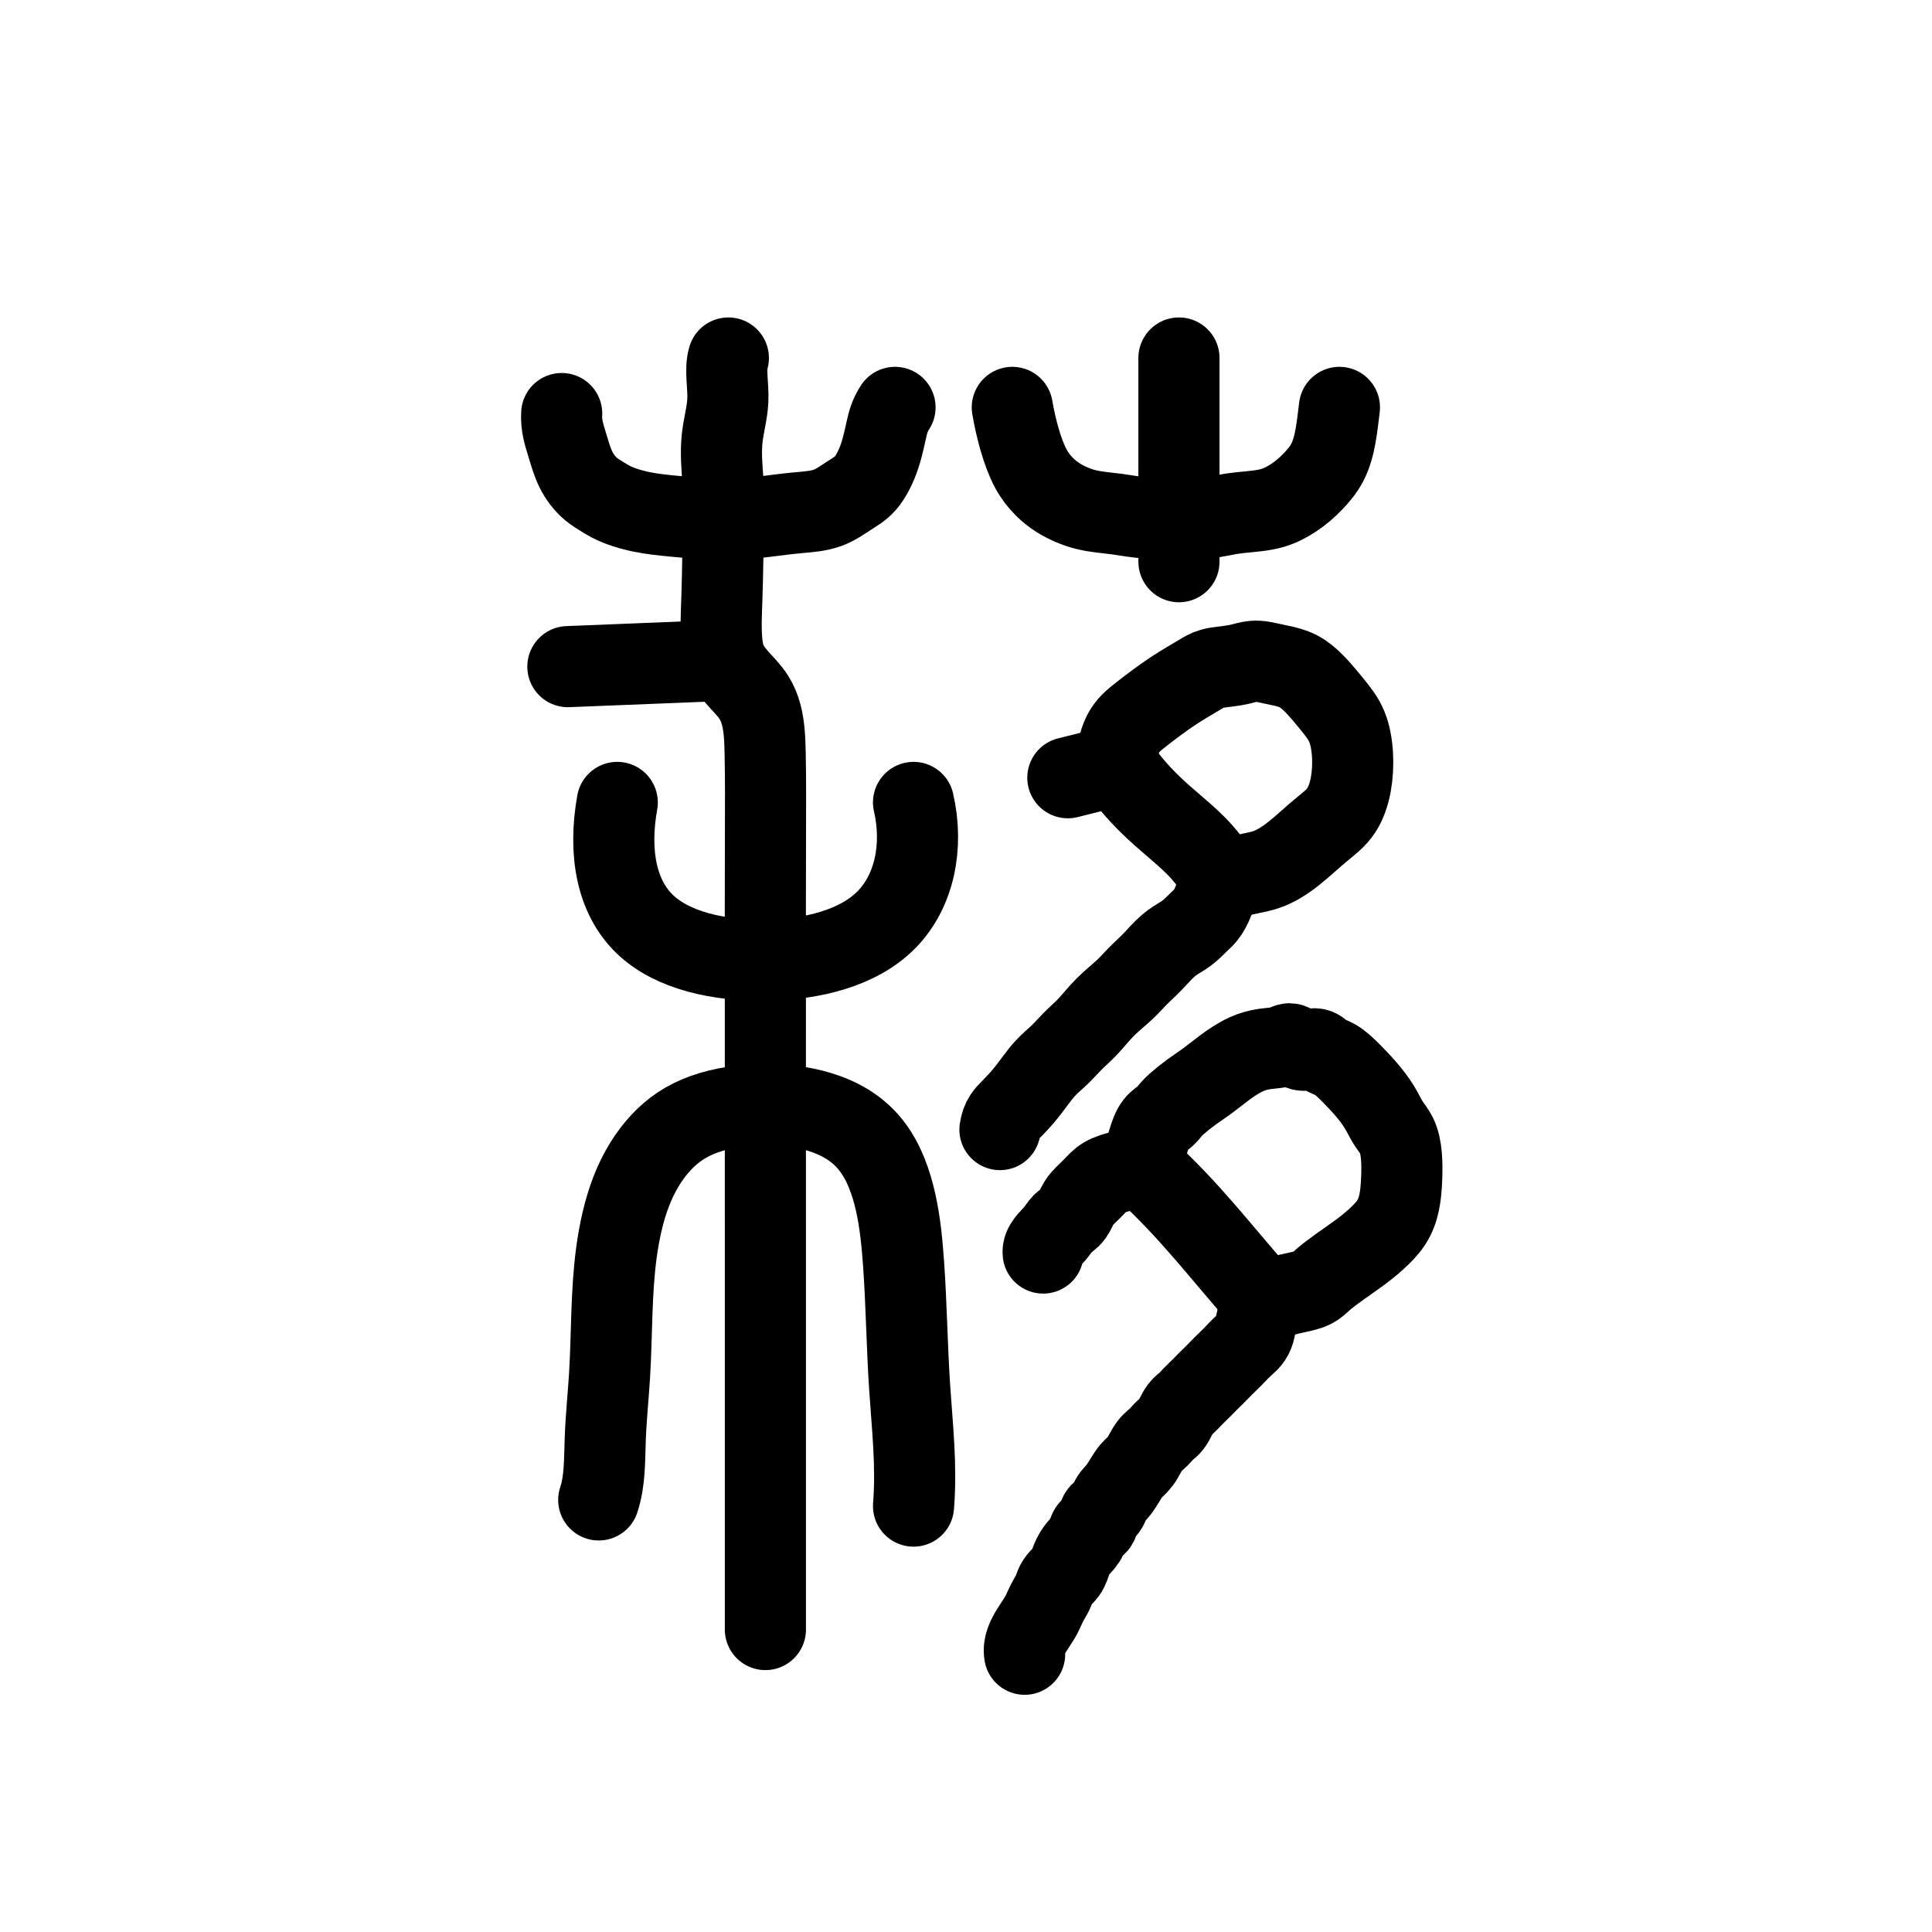
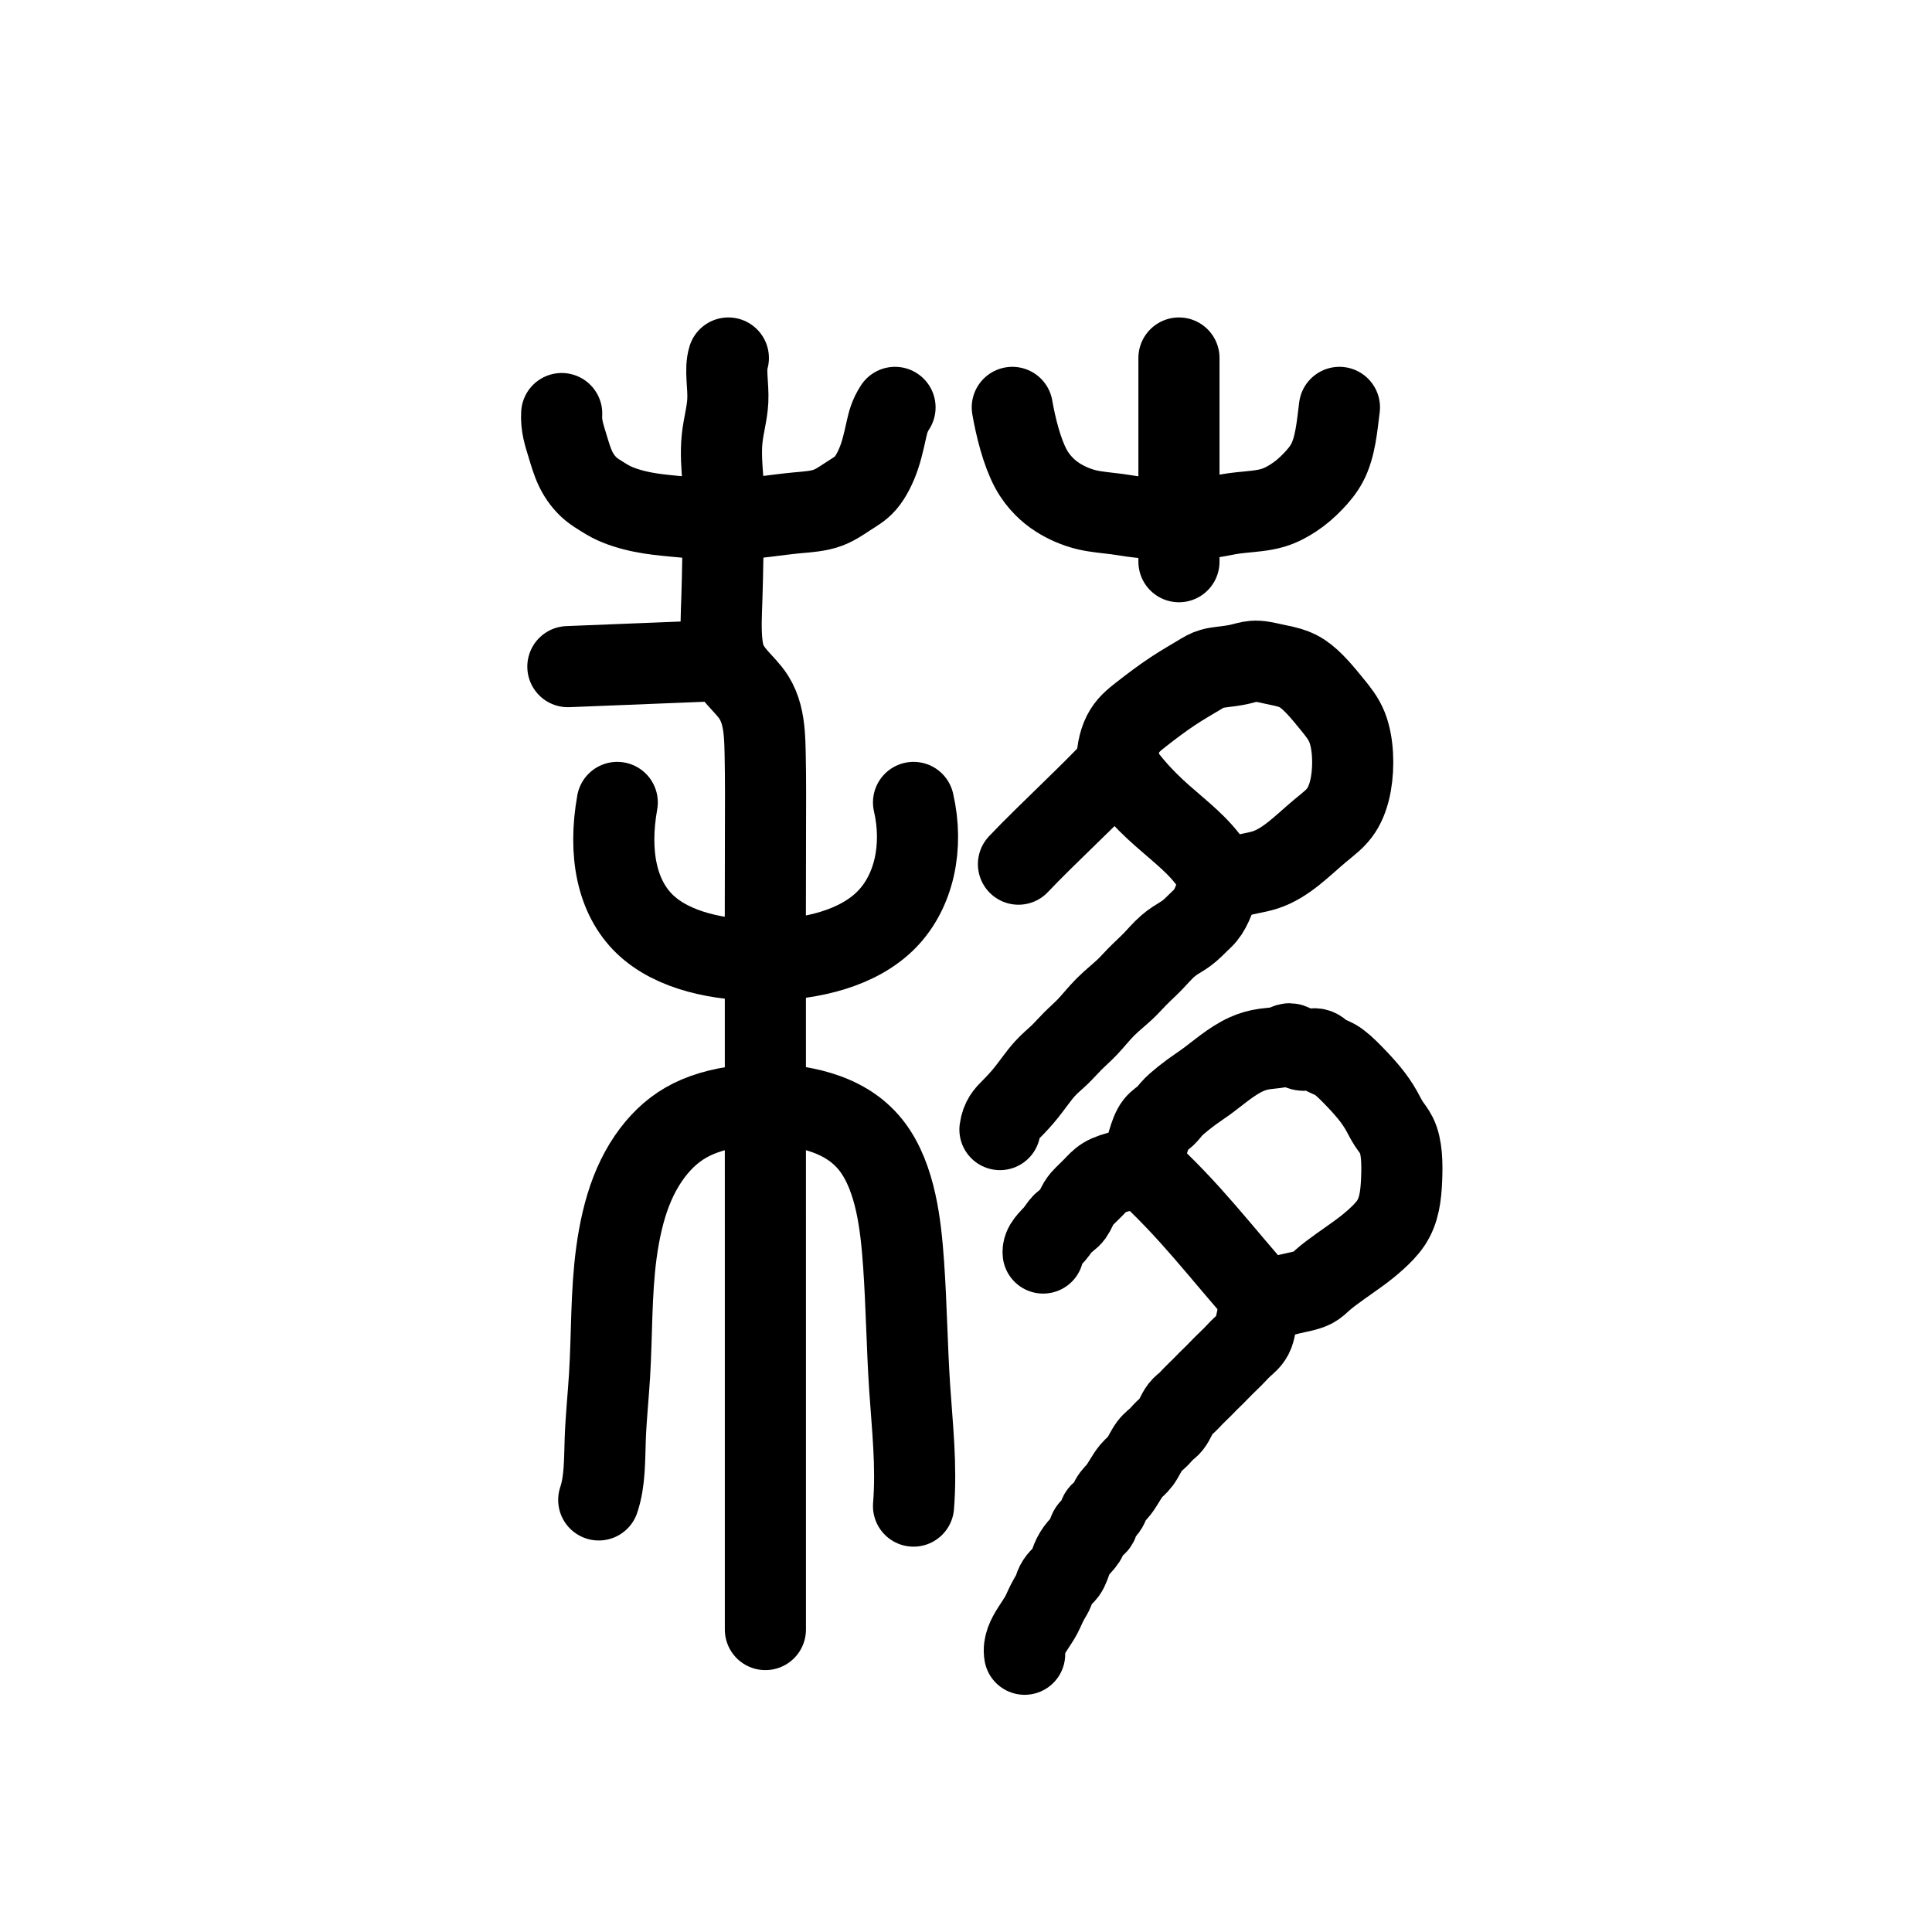
<svg xmlns="http://www.w3.org/2000/svg" viewBox="0 0 1024 1024">
  <g fill="none" stroke="black" stroke-width="43" stroke-linecap="round" stroke-linejoin="round">
    <path id="stroke-1" d="M 382.773,350.058 L 300.984,353.329" />
-     <path id="stroke-2" d="M 592.153,405.674 L 565.981,412.217" />
+     <path id="stroke-2" d="M 592.153,405.674 C 578,421 555,442 539.808,458.019" />
    <path id="stroke-3" d="M 592.153,405.674 C 591.703,400.135 592.913,393.648 595.231,389.028 C 597.548,384.409 600.971,381.658 605.014,378.5 C 609.986,374.618 615.894,370.124 621.688,366.295 C 626.762,362.943 631.748,360.102 635.861,357.626 C 637.978,356.352 639.864,355.174 642.281,354.48 C 643.892,354.018 645.74,353.77 647.738,353.52 C 650.736,353.145 654.075,352.762 657.156,352.05 C 659.637,351.478 661.951,350.691 664.304,350.492 C 667.632,350.211 671.038,351.105 674.522,351.861 C 676.564,352.304 678.632,352.7 680.522,353.143 C 684.303,354.028 687.371,355.099 690.451,357.166 C 695.896,360.821 701.378,367.589 705.843,373.072 C 709.262,377.269 712.085,380.713 713.972,385.461 C 717.253,393.718 717.705,405.919 715.989,415.561 C 715.002,421.106 713.298,425.805 710.894,429.48 C 709.562,431.516 708.015,433.238 706.016,435.05 C 704.13,436.758 701.844,438.546 699.583,440.436 C 690.404,448.111 681.665,457.473 670.554,461.077 C 665.317,462.777 659.552,463.197 654.455,465.11 C 650.852,466.462 647.582,468.562 645.645,471.74 C 644.634,473.401 643.985,475.356 643.273,477.182 C 642.056,480.3 640.652,483.038 638.9,485.156 C 637.875,486.397 636.73,487.424 635.623,488.48 C 633.409,490.592 631.348,492.819 628.834,494.662 C 626.949,496.044 624.808,497.21 622.824,498.522 C 621.502,499.397 620.249,500.337 619.08,501.341 C 616.156,503.851 613.755,506.764 611.043,509.568 C 608.331,512.372 605.309,515.068 602.693,517.737 C 600.601,519.873 598.768,521.991 596.484,524.167 C 593.393,527.112 589.476,530.164 585.987,533.645 C 582.499,537.126 579.44,541.036 576.512,544.136 C 573.807,546.998 571.214,549.17 568.485,551.92 C 566.302,554.119 564.032,556.689 561.848,558.819 C 559.12,561.481 556.526,563.455 553.784,566.492 C 550.587,570.032 547.187,575.017 543.929,579.088 C 541.134,582.581 538.444,585.402 535.691,588.176 C 533.261,590.626 530.781,593.04 529.994,598.697" />
    <path id="stroke-4" d="M 592.153,405.674 C 613.901,437.414 635.28,441.42 647.77,467.834" />
    <path id="stroke-5" d="M 605.24,618.326 C 631.612,642.418 645.726,662.17 670.671,690.3" />
    <path id="stroke-6" d="M 297.712,219.195 C 297.318,225.443 299.04,230.578 300.562,235.55 C 301.967,240.142 303.202,244.596 305.112,248.552 C 307.182,252.836 310.045,256.538 313.328,259.249 C 315.147,260.751 317.096,261.949 319.201,263.255 C 320.605,264.125 322.079,265.044 323.706,265.889 C 328.447,268.351 334.486,270.19 340.402,271.378 C 345.897,272.482 351.286,273.025 356.93,273.571 C 367.357,274.58 378.659,275.602 389.409,275.214 C 400.605,274.81 411.203,272.876 422.193,271.838 C 427.906,271.298 433.726,271 438.777,269.114 C 442.895,267.577 446.503,264.985 449.615,262.966 C 453.14,260.68 456.029,259.13 458.657,256.118 C 461.721,252.607 464.429,247.11 466.298,241.46 C 467.261,238.551 468.001,235.602 468.633,232.885 C 469.055,231.073 469.43,229.364 469.81,227.673 C 470.649,223.94 471.518,220.291 474.377,215.923" />
    <path id="stroke-7" d="M 317.342,794.99 C 320.717,785.018 320.384,773.608 320.803,762.4 C 321.222,751.193 322.394,740.187 323.07,729.115 C 324.397,707.412 323.823,685.451 326.713,663.967 C 328.246,652.572 330.753,641.311 334.569,631.454 C 338.53,621.22 343.901,612.5 350.343,605.584 C 356.548,598.924 363.746,593.937 373.383,590.511 C 382.652,587.216 394.176,585.365 405.64,585.335 C 417.103,585.306 428.506,587.097 438.041,590.566 C 448.335,594.312 456.453,600.013 462.445,608.026 C 468.438,616.039 472.303,626.366 474.778,637.558 C 477.07,647.925 478.166,659.035 478.939,670.165 C 480.453,691.983 480.719,713.878 482.147,735.538 C 483.505,756.138 485.914,776.526 484.192,798.262" />
    <path id="stroke-8" d="M 327.156,425.303 C 322.333,452.313 326.941,475.578 341.761,489.831 C 356.467,503.974 381.23,509.243 405.681,508.925 C 430.59,508.601 455.177,502.479 469.98,487.329 C 484.511,472.458 489.615,448.888 484.192,425.303" />
    <path id="stroke-9" d="M 386.045,189.751 C 384.147,195.879 386.149,204.289 385.751,212.405 C 385.424,219.055 383.486,225.507 382.757,232.344 C 381.961,239.804 382.605,247.722 383.202,255.136 C 383.458,258.313 383.705,261.398 383.777,264.429 C 383.862,267.998 383.704,271.492 383.58,275.065 C 383.117,288.334 383.112,302.694 382.602,317.361 C 382.329,325.187 381.914,333.101 382.628,340.417 C 382.935,343.553 383.449,346.578 384.469,349.311 C 385.77,352.799 387.895,355.81 390.334,358.656 C 393.411,362.245 396.988,365.571 399.535,369.581 C 401.335,372.416 402.62,375.593 403.503,378.951 C 405.161,385.259 405.4,392.207 405.546,399.172 C 405.844,413.287 405.764,427.473 405.715,441.656 C 405.618,470.021 405.645,498.371 405.661,526.723 C 405.726,639.041 405.626,751.374 405.674,863.693" />
    <path id="stroke-10" d="M 536.537,215.923 C 538.35,226.372 541.655,239.616 546.363,248.352 C 548.456,252.237 550.827,255.23 553.462,257.876 C 555.57,259.992 557.847,261.885 560.716,263.707 C 564.897,266.361 570.334,268.861 576.217,270.237 C 581.264,271.417 586.64,271.77 591.865,272.469 C 597.523,273.225 603.005,274.387 608.425,274.496 C 613.544,274.599 618.609,273.763 623.842,273.774 C 629.462,273.787 635.277,274.776 640.893,274.298 C 644.385,274 647.8,273.136 651.325,272.531 C 653.39,272.176 655.492,271.91 657.618,271.683 C 663.373,271.069 669.299,270.738 674.496,269.204 C 678.733,267.953 682.486,265.901 685.683,263.784 C 689.604,261.188 692.69,258.493 695.938,255.114 C 698.585,252.358 701.34,249.148 703.356,245.362 C 707.846,236.932 708.674,225.649 709.93,215.923" />
    <path id="stroke-11" d="M 543.08,876.78 C 542.225,872.001 544.638,867.54 546.987,863.794 C 548.805,860.896 550.585,858.426 551.884,855.994 C 552.645,854.57 553.241,853.159 553.92,851.696 C 554.6,850.232 555.363,848.717 556.168,847.315 C 556.973,845.913 557.821,844.626 558.425,843.059 C 558.727,842.276 558.968,841.422 559.276,840.637 C 559.892,839.066 560.775,837.766 561.832,836.641 C 562.889,835.517 564.119,834.568 565.035,833.304 C 566.409,831.408 567.076,828.801 568.031,826.485 C 568.986,824.168 570.229,822.14 571.733,820.372 C 573.237,818.605 575.003,817.098 575.959,814.782 C 576.596,813.239 576.874,811.335 577.956,810.239 C 579.038,809.143 580.925,808.854 581.685,807.419 C 582.446,805.983 582.08,803.401 583.021,802.219 C 583.492,801.627 584.289,801.386 584.946,800.963 C 586.919,799.692 587.632,796.777 588.763,794.713 C 589.893,792.65 591.44,791.437 592.945,789.511 C 595.16,786.679 597.283,782.303 599.609,779.562 C 601.19,777.699 602.865,776.591 604.376,774.539 C 606.095,772.203 607.601,768.642 609.351,766.323 C 610.889,764.285 612.616,763.207 614.252,761.566 C 615.342,760.471 616.392,759.127 617.495,758.096 C 618.598,757.064 619.754,756.346 620.784,755.041 C 622.541,752.813 623.928,748.875 625.683,746.604 C 626.711,745.273 627.864,744.514 628.971,743.523 C 630.077,742.532 631.136,741.308 632.219,740.17 C 633.843,738.463 635.52,736.948 637.15,735.314 C 638.237,734.225 639.304,733.083 640.395,731.99 C 641.486,730.896 642.602,729.851 643.697,728.766 C 645.338,727.14 646.93,725.427 648.568,723.8 C 650.206,722.173 651.889,720.633 653.515,718.971 C 655.142,717.308 656.712,715.523 658.391,713.966 C 660.63,711.89 663.062,710.22 664.356,706.81 C 665.459,703.9 665.732,699.722 667.017,696.52 C 669.586,690.115 676.201,687.608 683.304,685.923 C 687.896,684.833 692.691,684.087 695.797,682.512 C 697.908,681.442 699.239,679.989 701.099,678.346 C 705.849,674.153 714.054,668.721 720.071,664.332 C 723.539,661.802 726.279,659.618 729.394,656.793 C 732.095,654.342 735.077,651.41 737.226,648.177 C 741.622,641.565 742.535,633.695 742.898,624.985 C 743.242,616.735 743.092,607.732 740.19,601.847 C 739.016,599.466 737.392,597.596 736.02,595.489 C 734.648,593.382 733.529,591.039 732.274,588.795 C 730.427,585.492 728.285,582.402 725.579,579.105 C 722.978,575.937 719.856,572.578 716.555,569.229 C 713.577,566.207 710.454,563.192 707.572,561.573 C 705.313,560.305 703.203,559.894 701.296,558.429 C 700.025,557.453 698.844,556.008 696.943,555.893 C 695.042,555.778 692.421,556.992 690.193,556.583 C 687.503,556.089 685.384,553.229 683.458,553.225 C 682.661,553.223 681.897,553.712 681.04,554.093 C 678.116,555.397 674.118,555.463 670.526,555.954 C 666.933,556.445 663.747,557.362 660.634,558.763 C 652.741,562.317 645.316,568.986 639.003,573.563 C 636.514,575.369 634.197,576.848 631.507,578.819 C 628.817,580.79 625.753,583.252 623.757,585.003 C 622.587,586.029 621.785,586.81 620.839,587.906 C 619.894,589.001 618.807,590.411 617.637,591.516 C 615.881,593.174 613.94,594.148 612.429,596.077 C 608.988,600.467 607.774,609.804 605.254,615.016 C 604.516,616.542 603.666,617.714 602.19,618.544 C 600.409,619.545 597.716,620.046 595.111,620.641 C 591.425,621.484 587.913,622.514 585.303,624.112 C 583.01,625.515 581.414,627.356 579.823,629.009 C 578.234,630.662 576.649,632.127 574.998,633.778 C 573.896,634.878 572.765,636.061 571.81,637.644 C 570.659,639.555 569.764,642.048 568.521,643.782 C 566.977,645.936 564.895,646.917 563.358,648.4 C 561.821,649.884 560.829,651.87 558.905,654.076 C 556.451,656.889 552.48,660.06 552.895,664.128" />
    <path id="stroke-12" d="M 624.869,189.751 L 624.869,297.712" />
  </g>
</svg>
